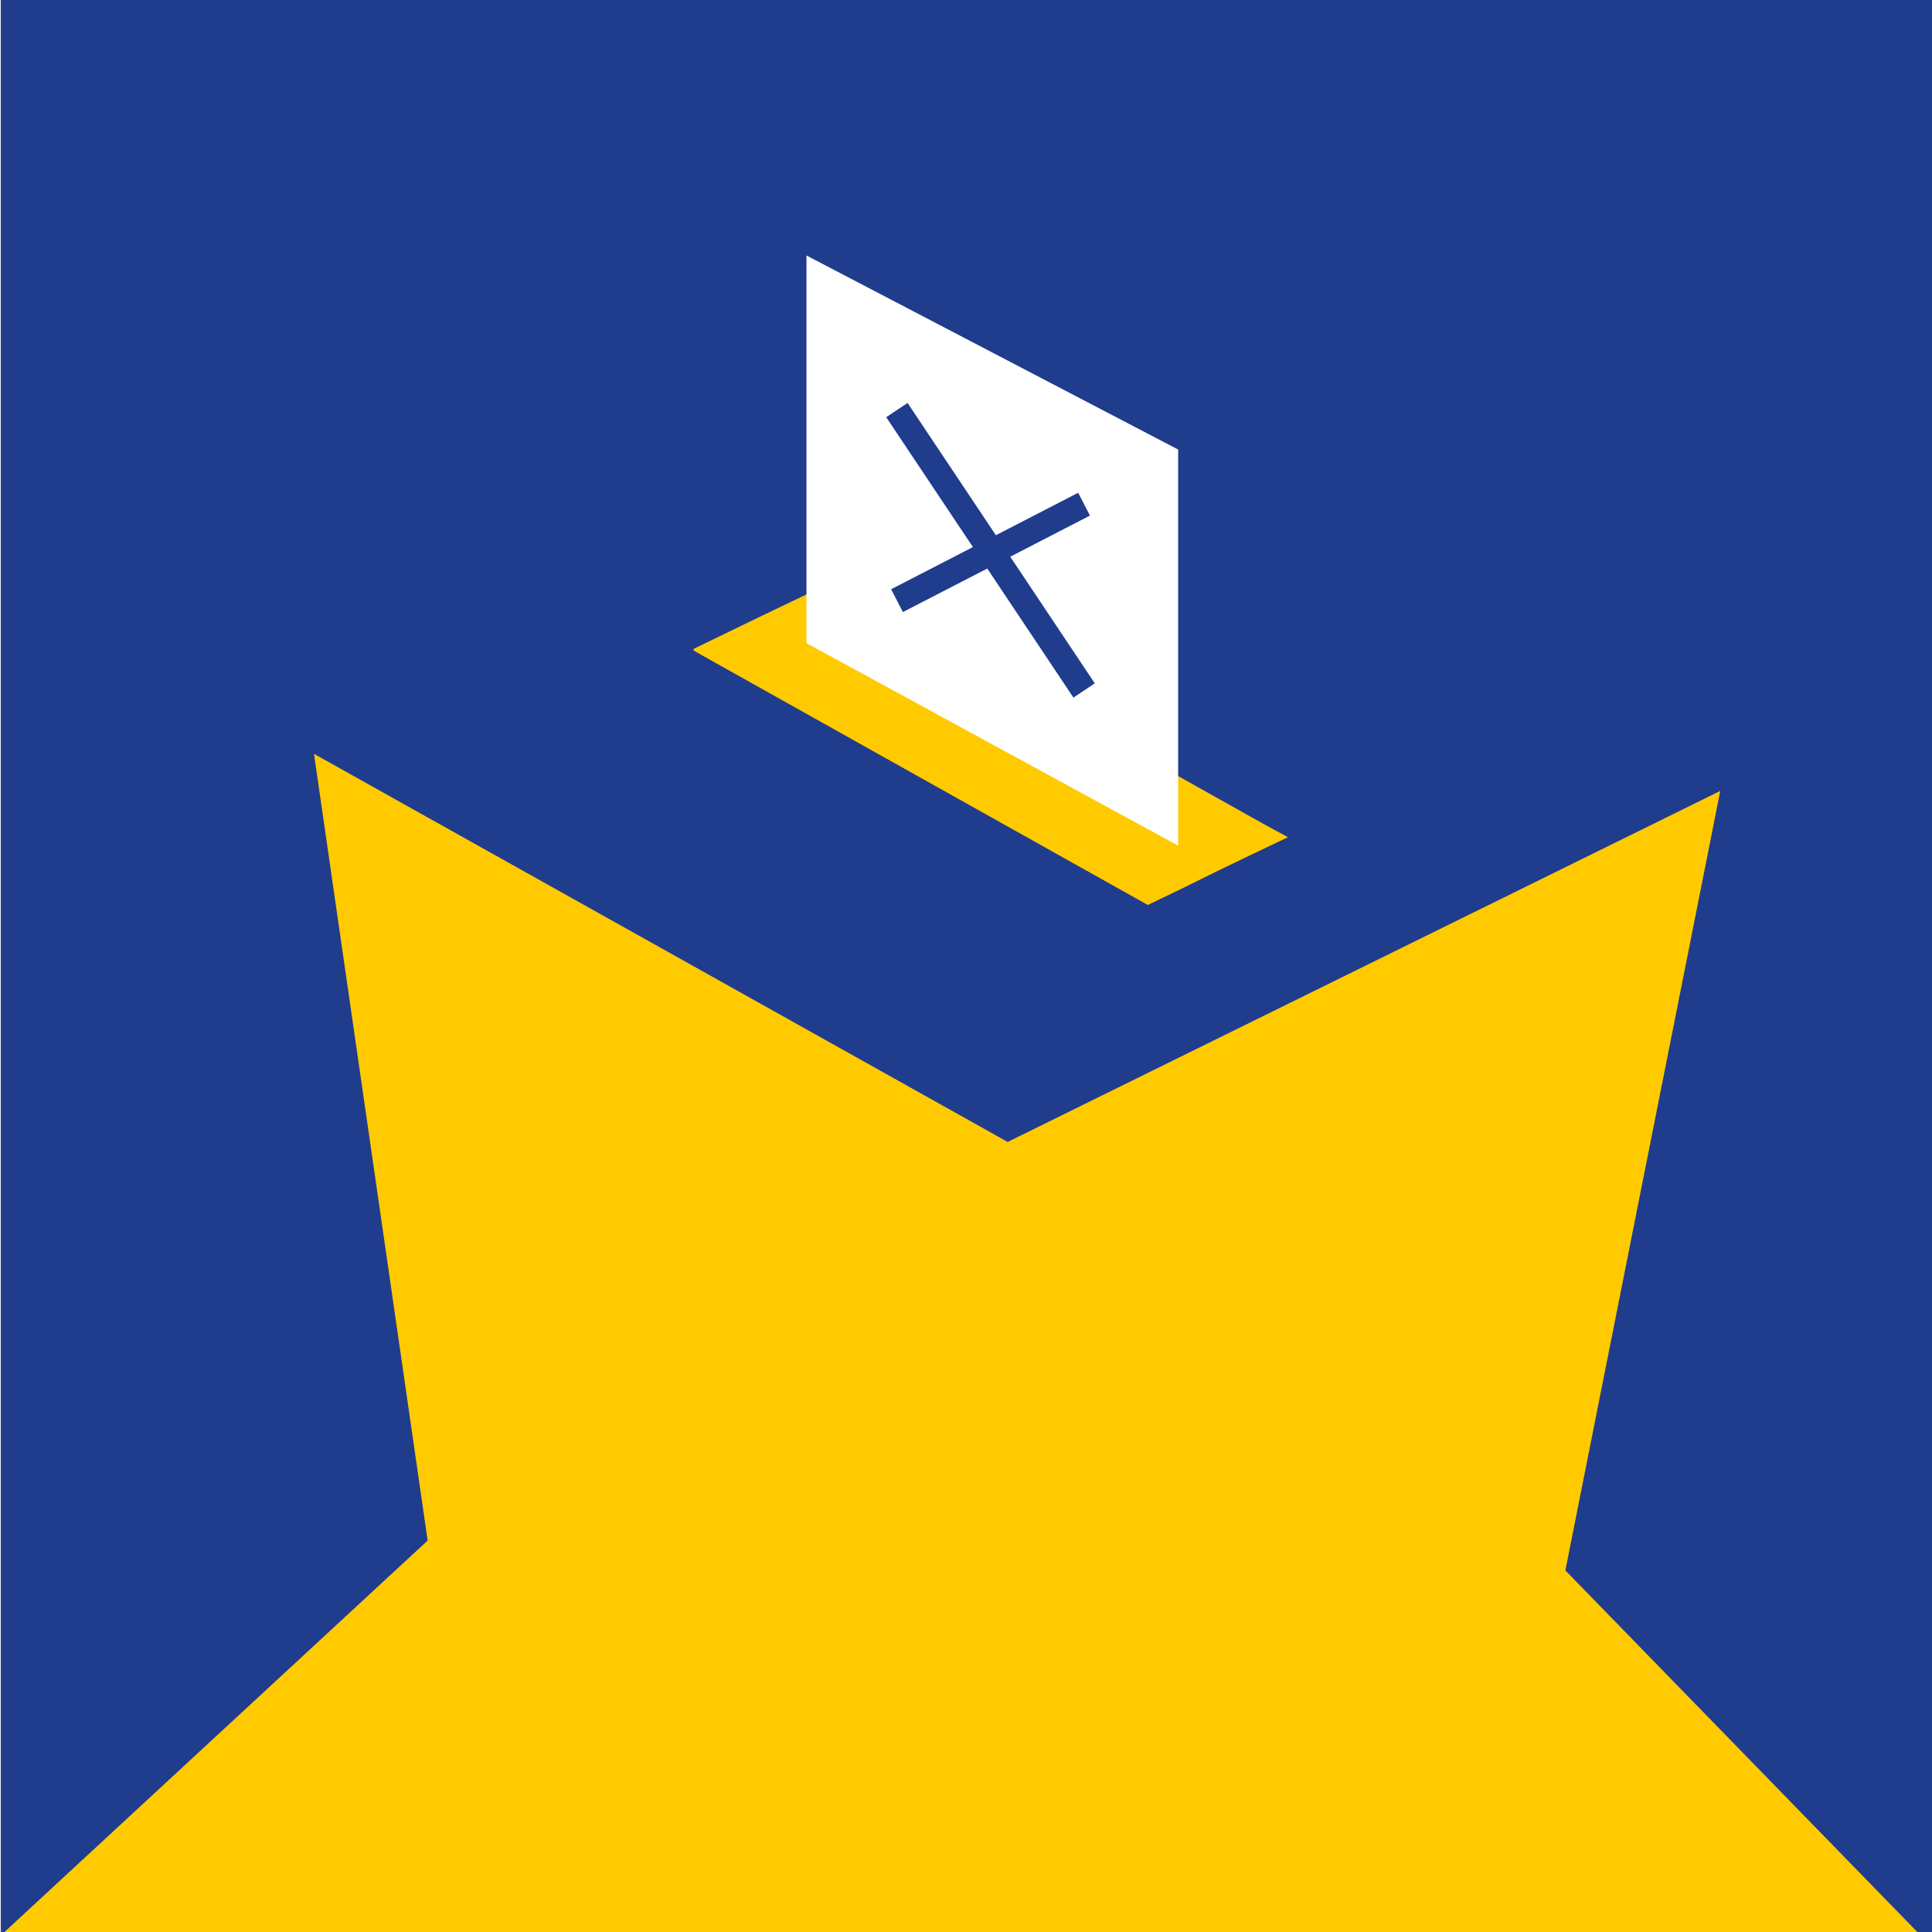
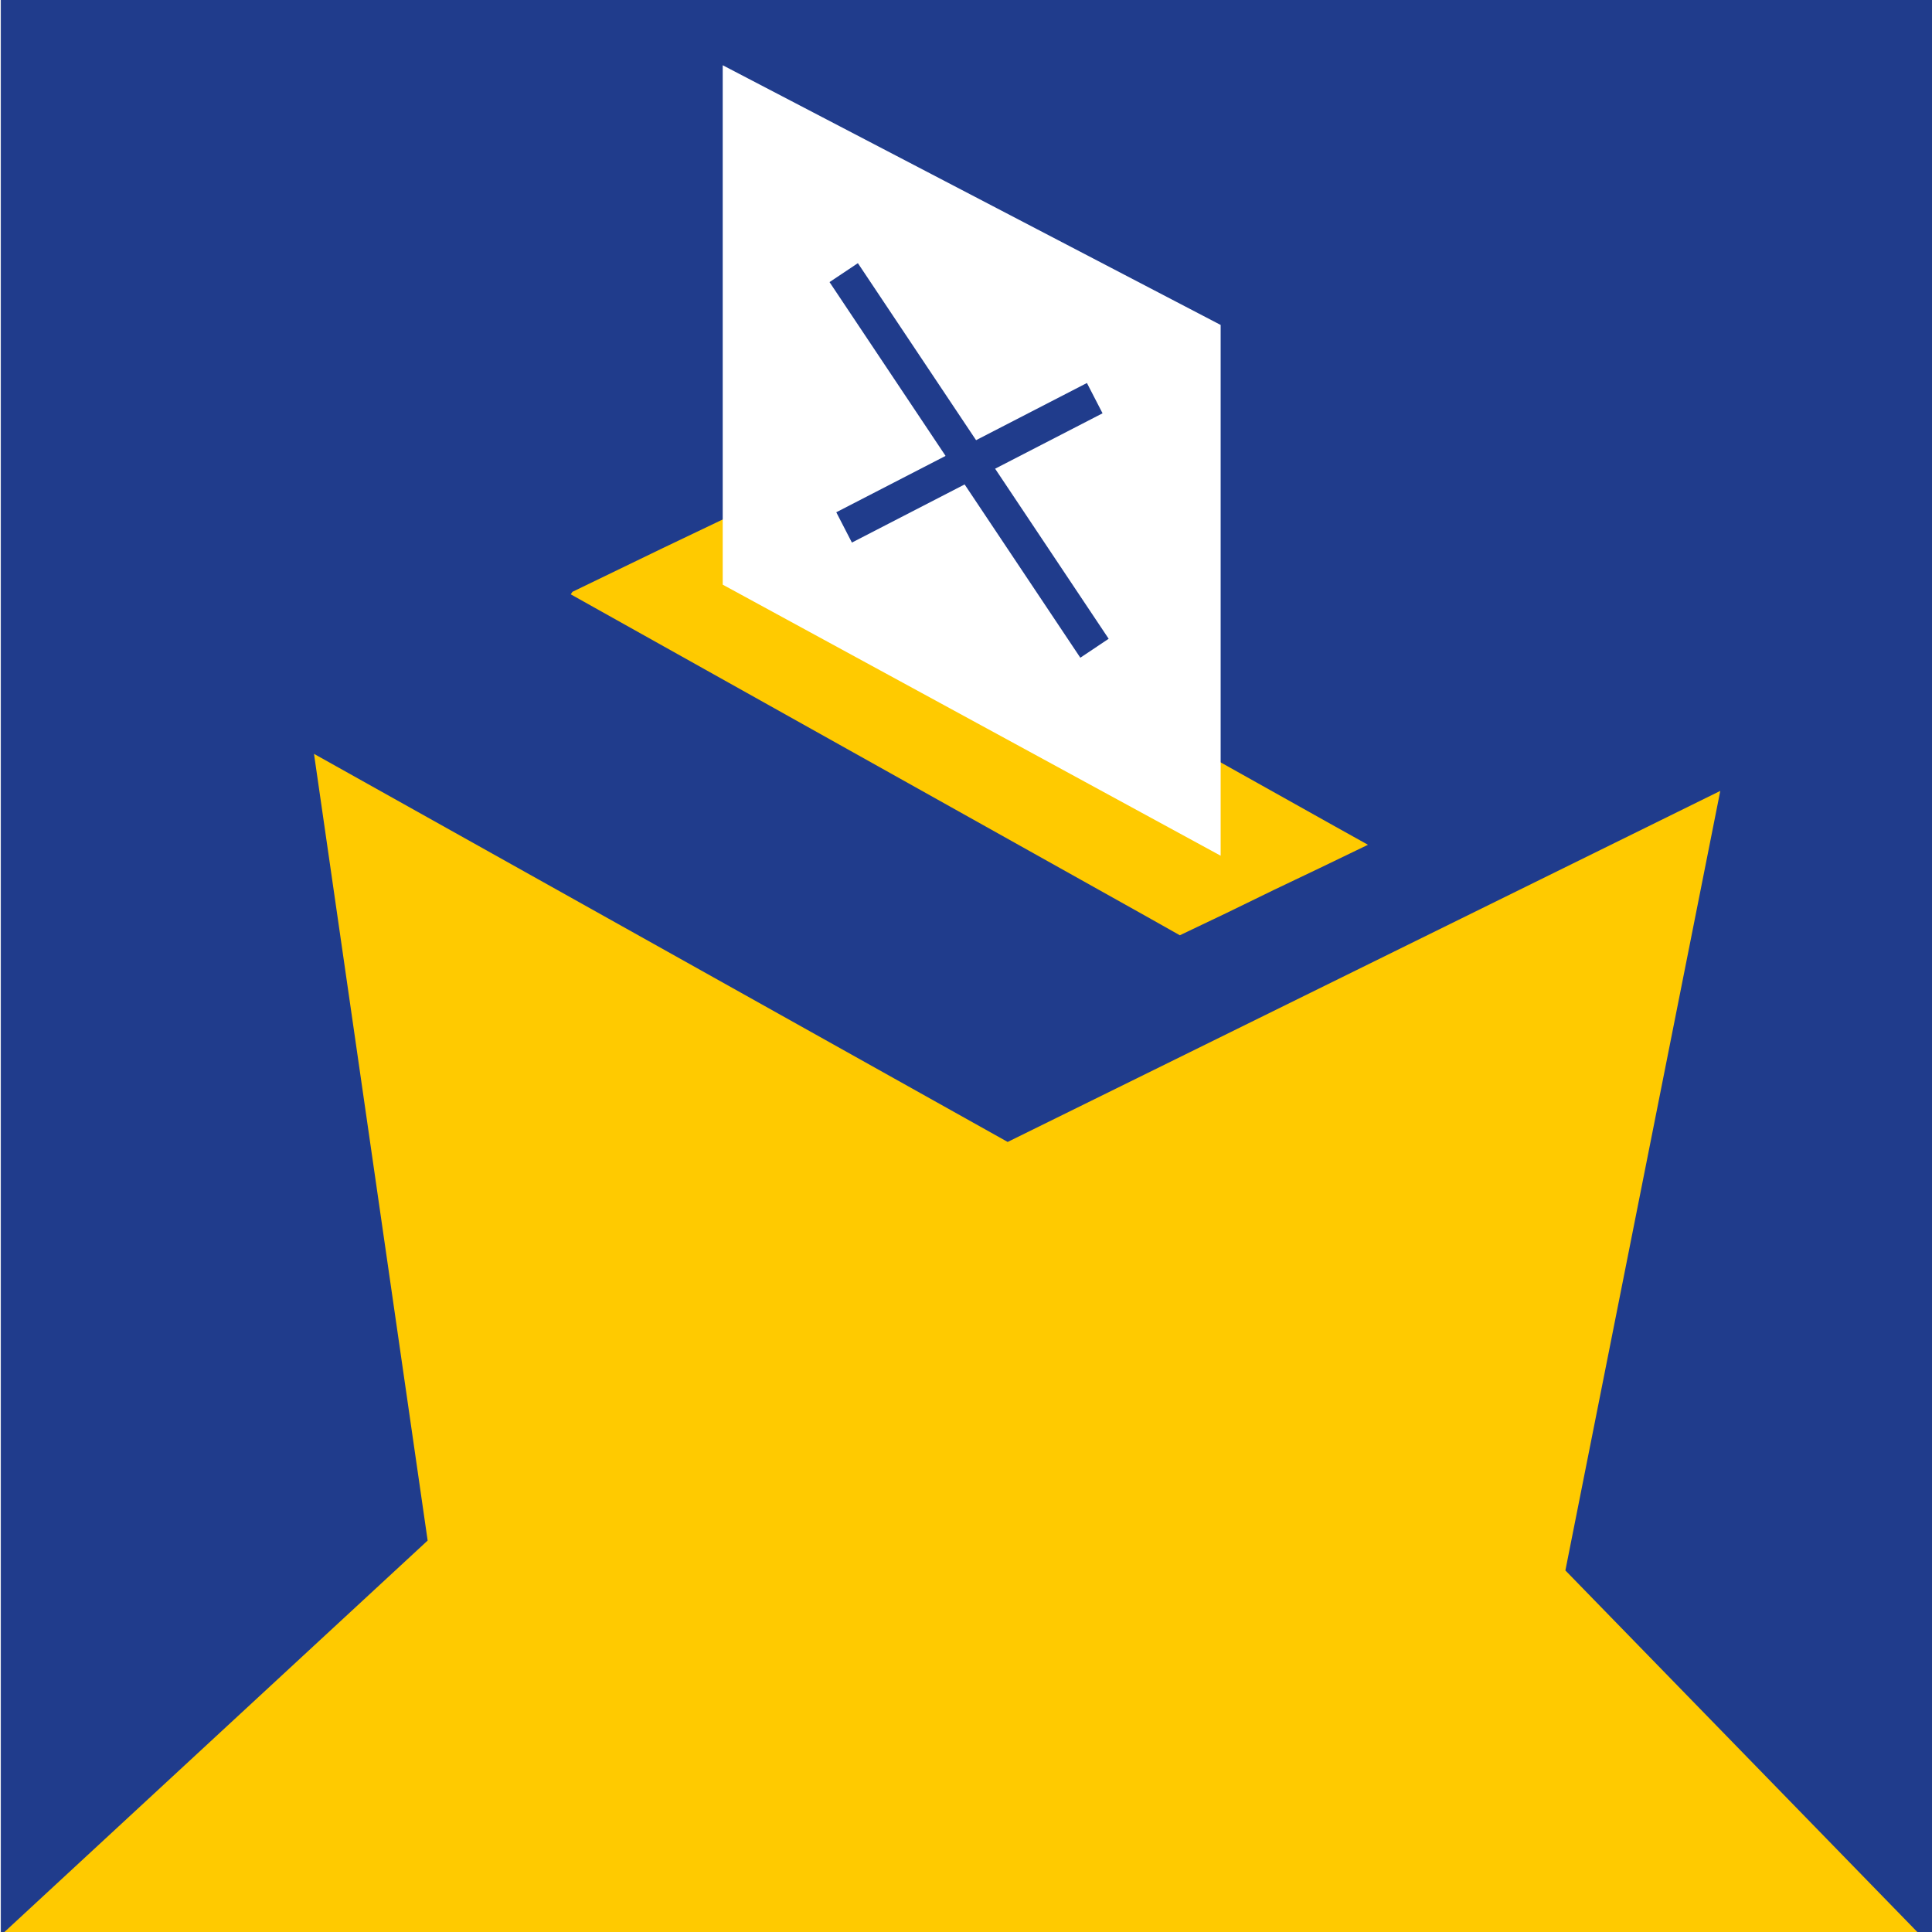
<svg xmlns="http://www.w3.org/2000/svg" xmlns:xlink="http://www.w3.org/1999/xlink" id="Layer_1" viewBox="0 0 459 459">
  <style>
    .st0{fill:#203c8c}.st2{fill:#ffca00}.st4{fill:#fff}
  </style>
  <path class="st0" d="M.2 0h459v459H.2z" />
  <defs>
    <path id="SVGID_1_" d="M-.2 0h459v459H-.2z" />
  </defs>
  <clipPath id="SVGID_2_">
    <use xlink:href="#SVGID_1_" overflow="visible" />
  </clipPath>
  <g clip-path="url(#SVGID_2_)">
    <path class="st2" d="M74.6 179.1l164.8 92.2 169.3-83.4-36.8 185.2 131.7 135.3-187.4 22.2-88 167.1-79.1-171.5-186.1-32L101.6 366z" />
-     <path class="st2" d="M306 198.9l-8.6 4.1-8.1 3.9-8.5 4.2-8.1 3.9-5.9-3.3-96.6-54.1-5.5-3.1.2-.4 16.1-7.8 16.7-8 5.9 3.3 96.5 54.1z" />
-     <path class="st4" d="M279.9 200.9v-94.1l-88.3-46.1v92.1" />
-     <path transform="rotate(-33.73 235.308 130.79)" class="st0" d="M232.3 90.7h6.1v80.1h-6.1z" />
-     <path transform="rotate(-27.282 235.3 131.186)" class="st0" d="M210.3 128.2h50v6.1h-50z" />
+     <path class="st2" d="M325 200.7l-11.4 5.5-10.9 5.2-11.5 5.6-10.9 5.2-7.8-4.4-129.4-72.4-7.5-4.2.4-.6 21.5-10.4 22.4-10.7 7.9 4.4 129.3 72.4z" />
+     <path class="st4" d="M290 203.3V77.2L171.7 15.5v123.4" />
+     <path transform="rotate(-33.73 230.308 109.392)" class="st0" d="M226.2 55.7h8.1V163h-8.1z" />
+     <path transform="rotate(-27.282 230.3 109.925)" class="st0" d="M196.8 105.9h67v8.1h-67z" />
  </g>
</svg>
